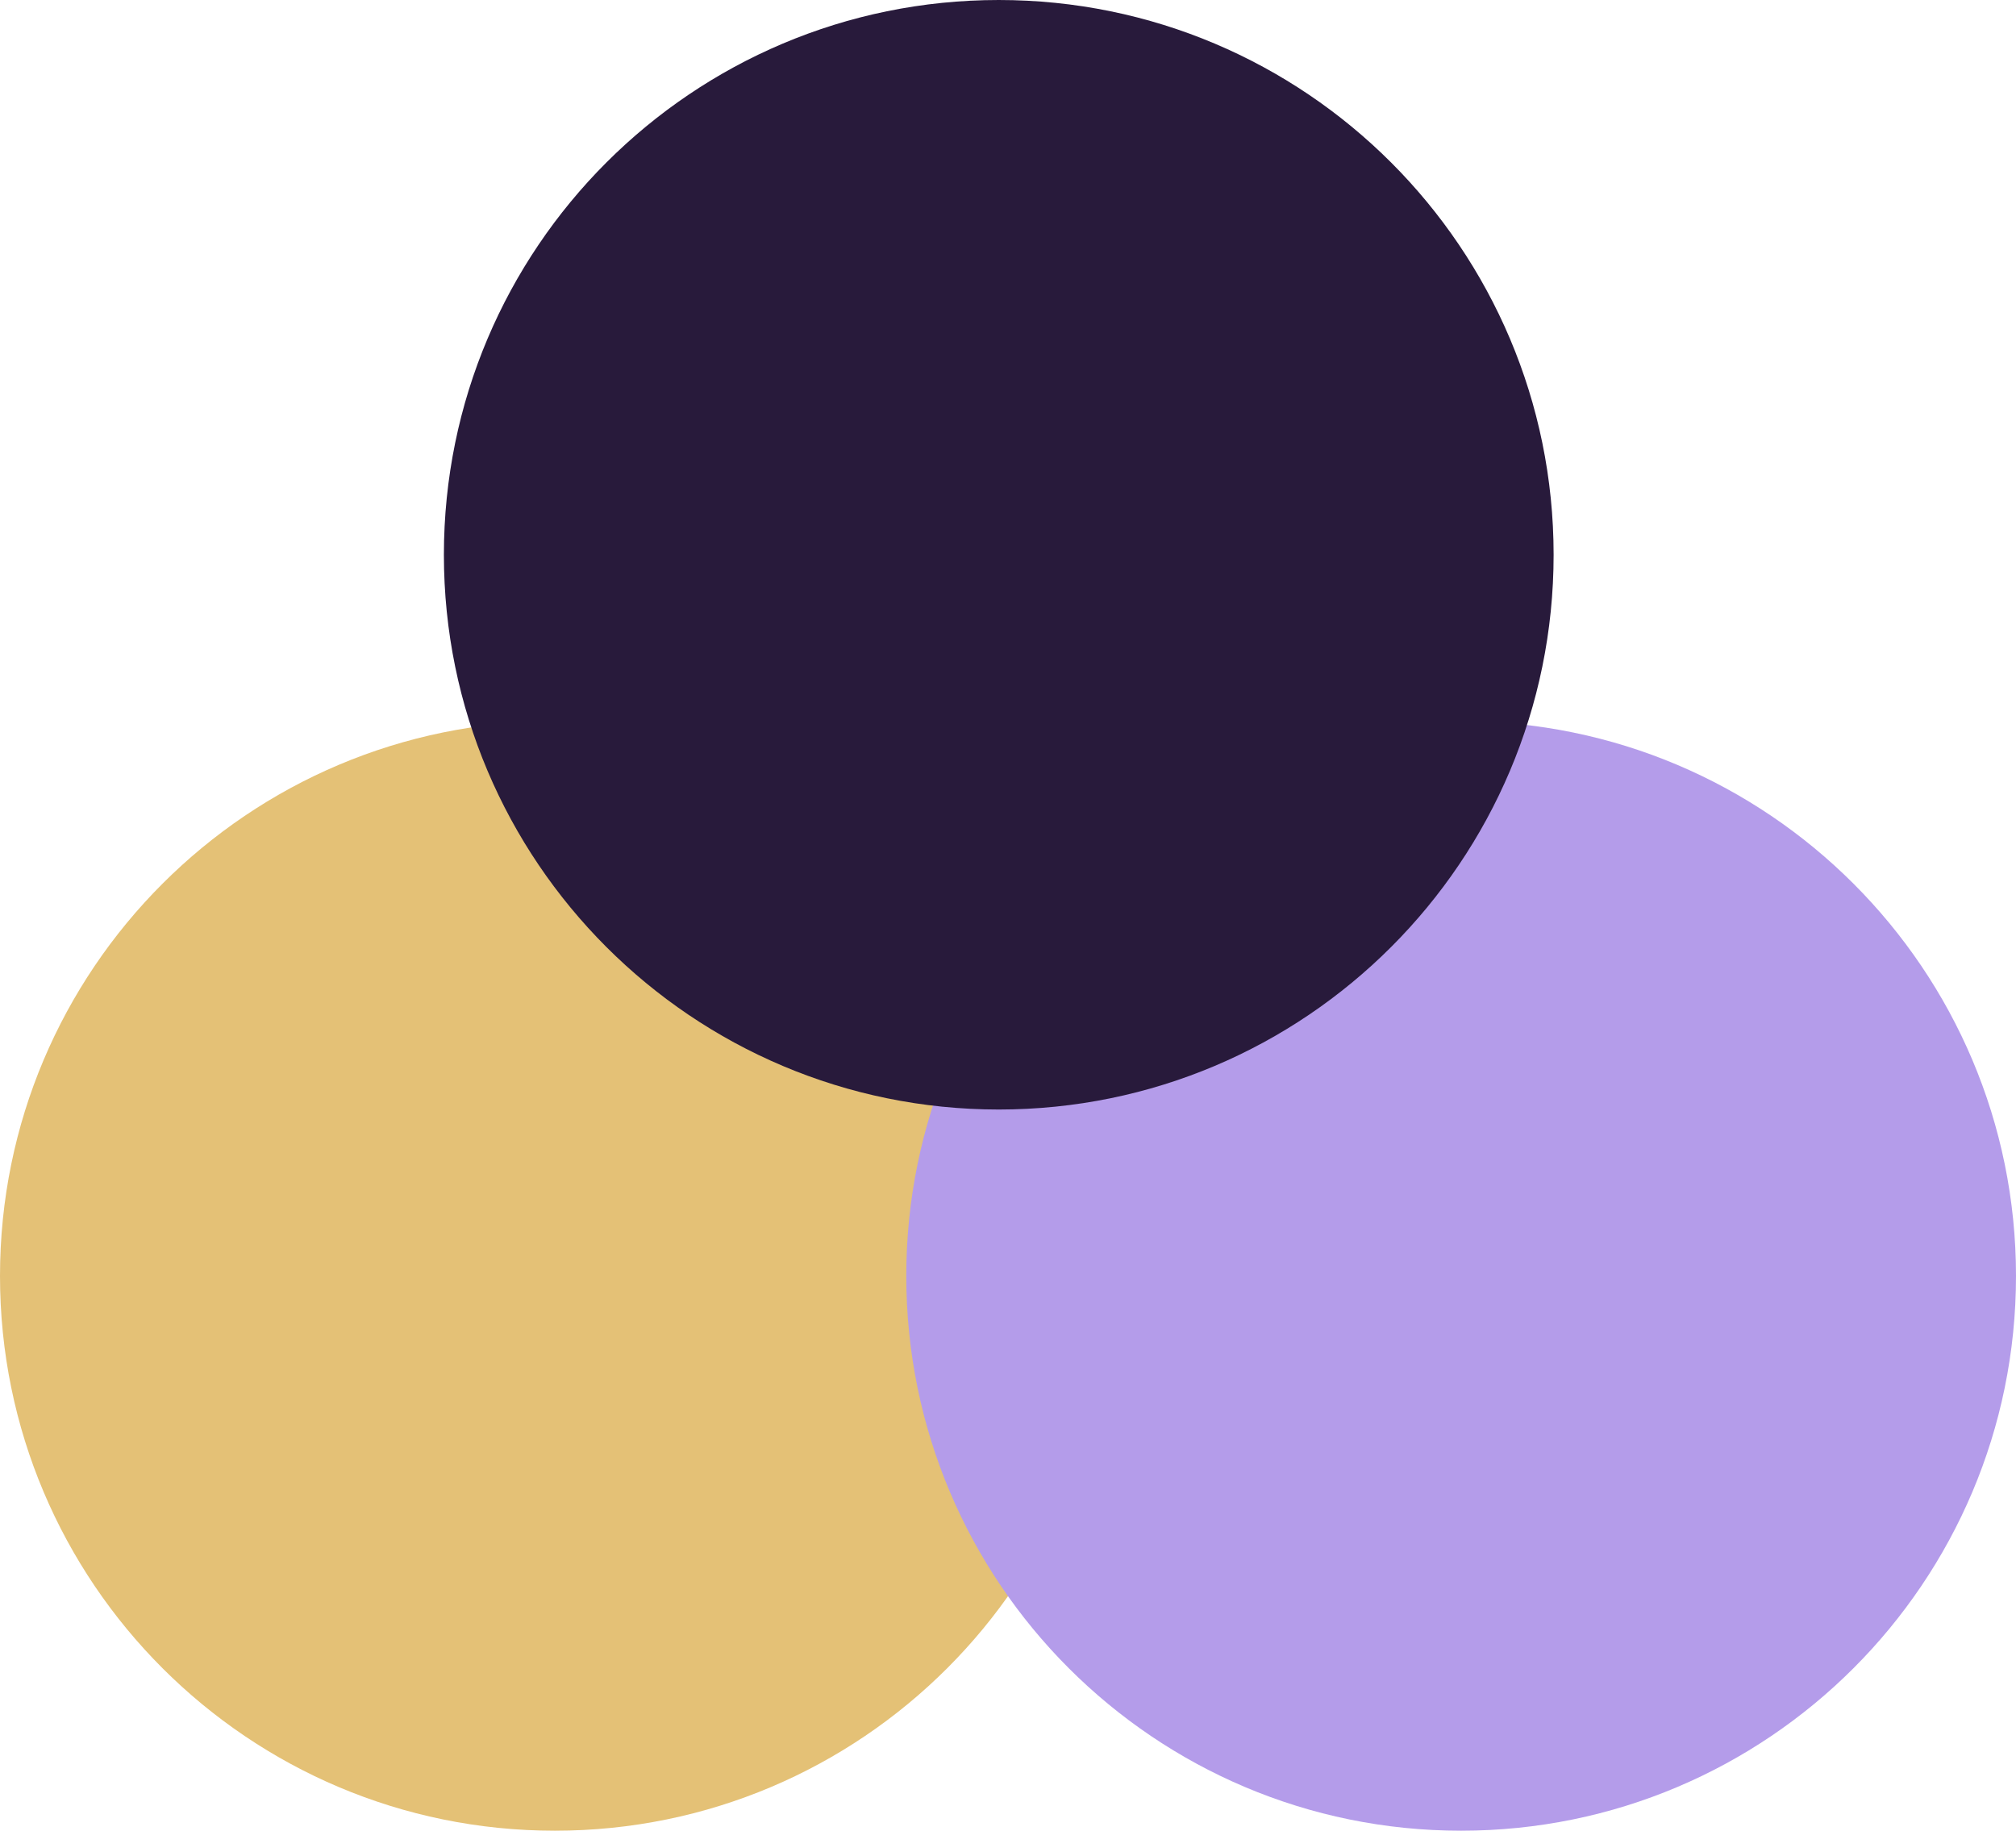
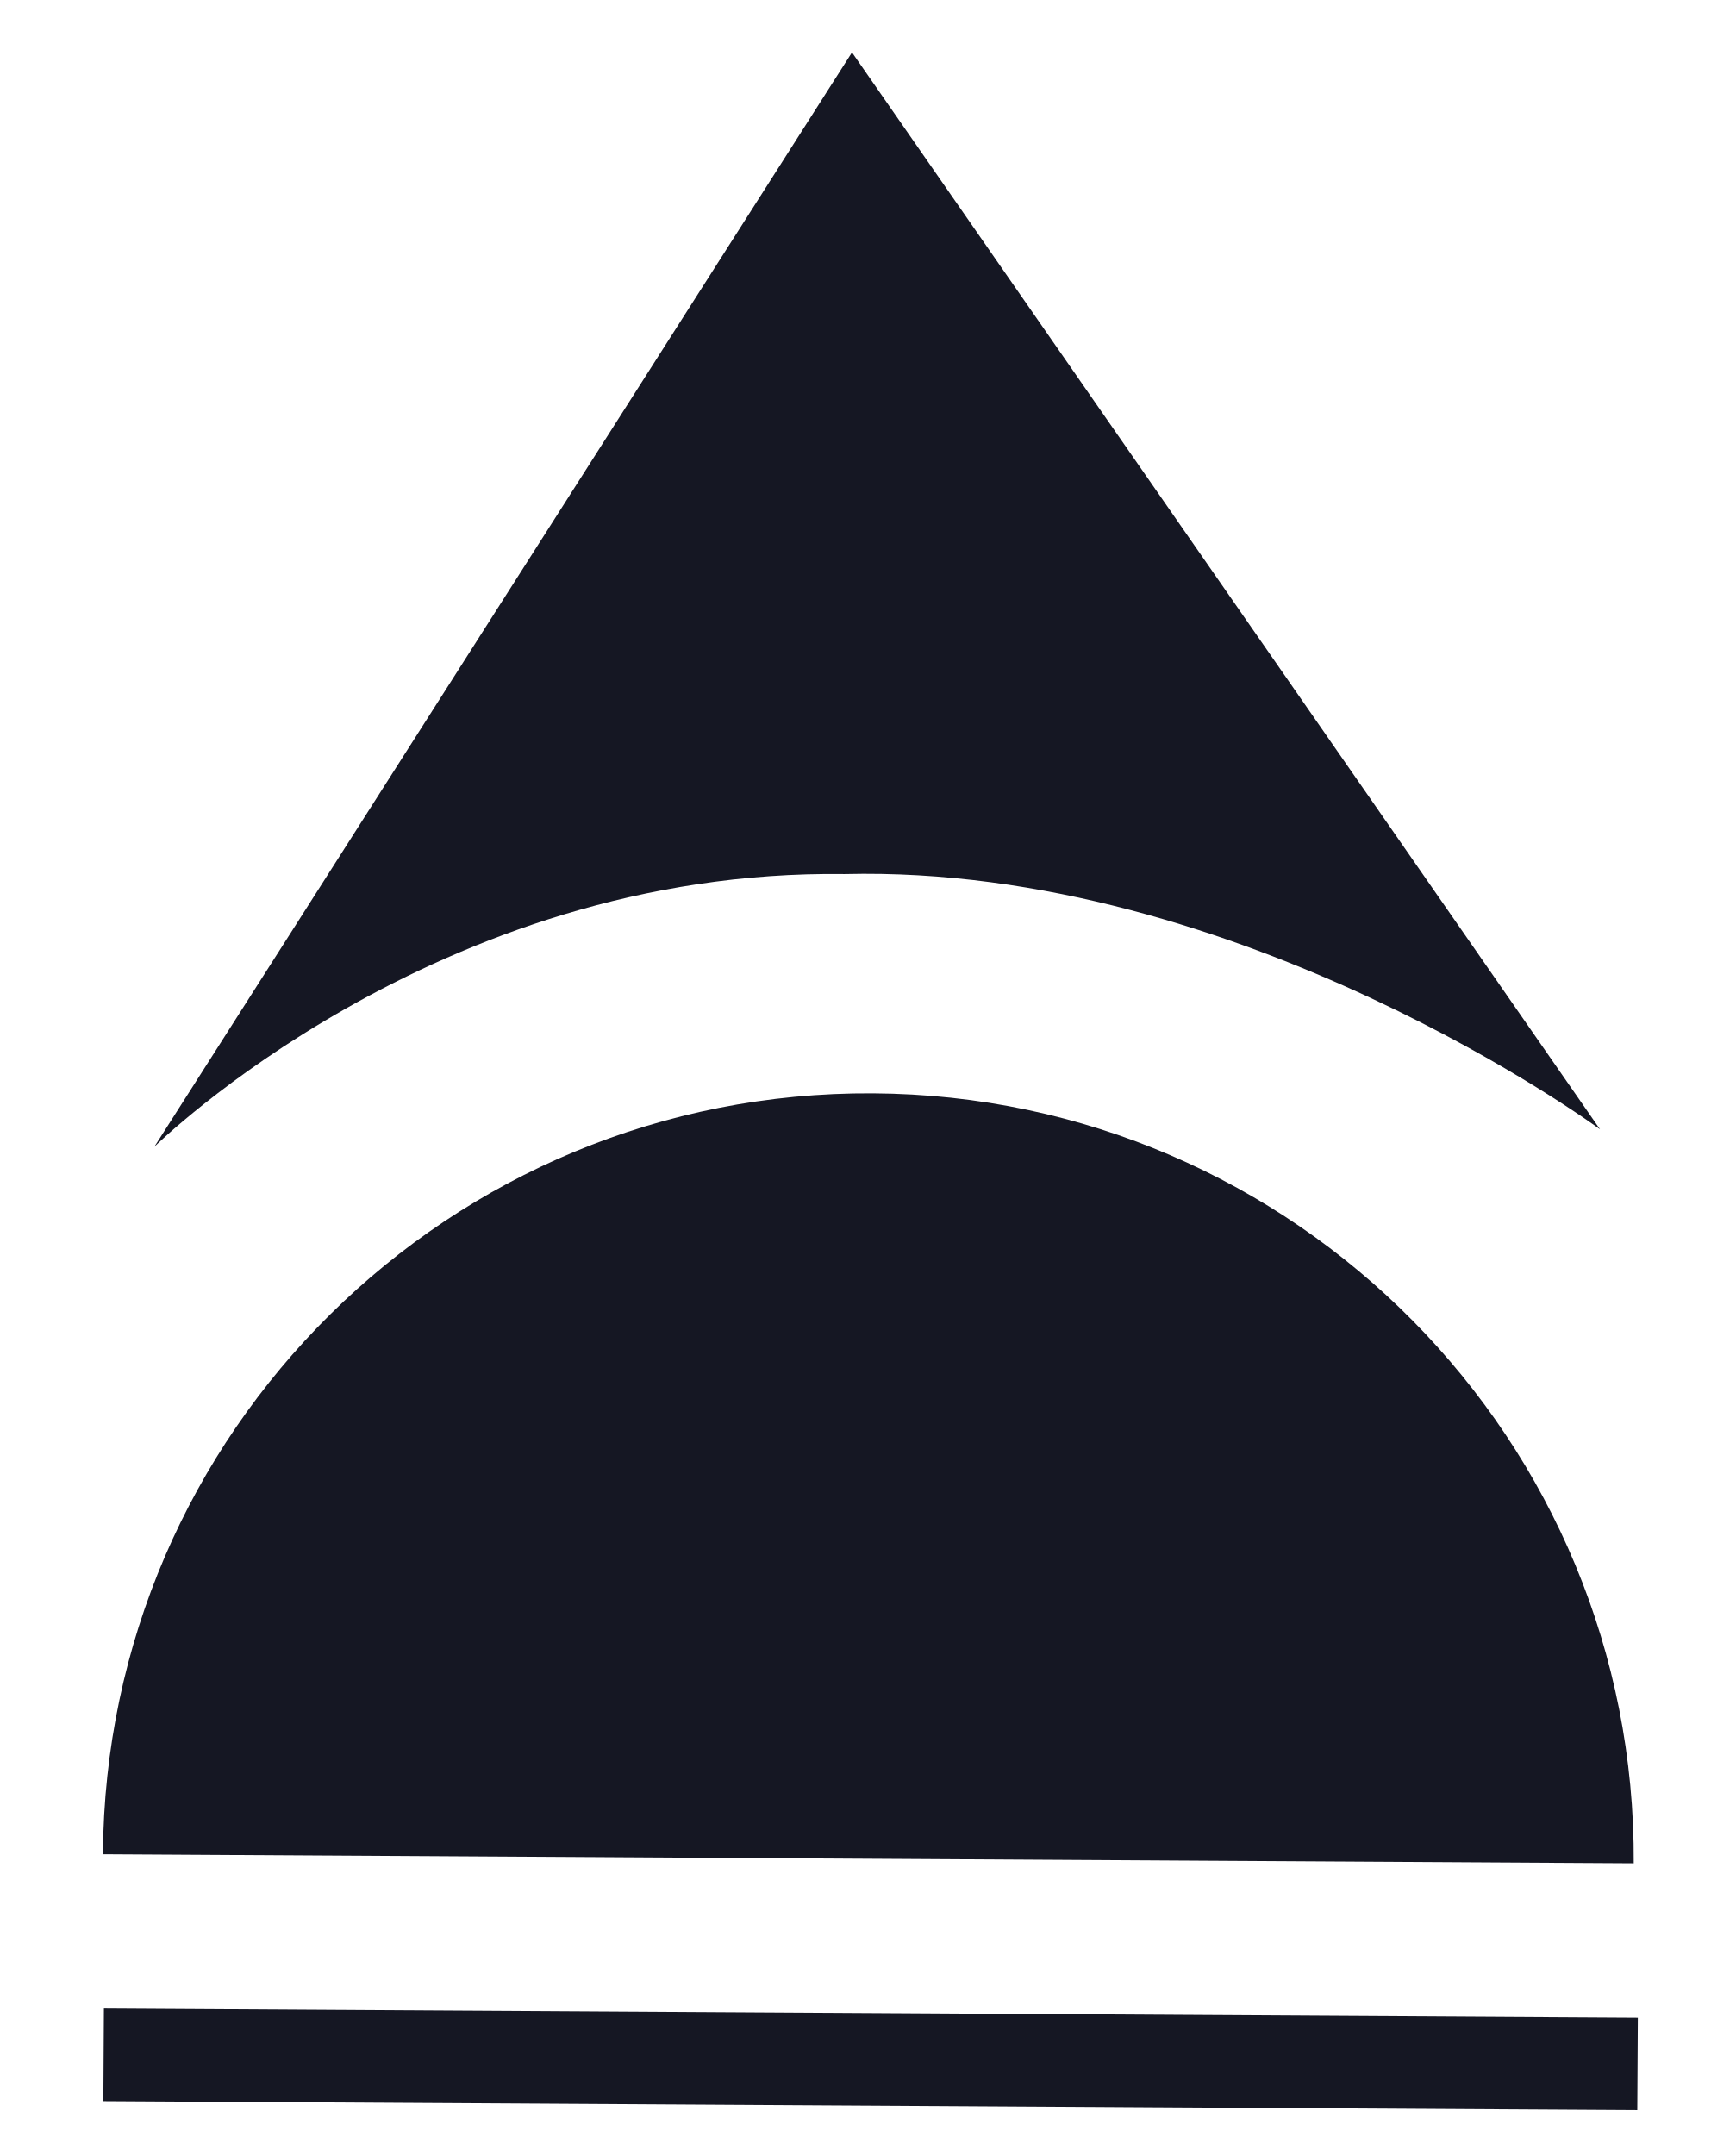
- <svg xmlns="http://www.w3.org/2000/svg" width="109" height="99" viewBox="0 0 109 99" fill="none">
-   <g id="Frame 68">
-     <g id="Group 1">
-       <circle id="Ellipse 1" cx="30" cy="69" r="30" fill="#E4C176" />
-       <circle id="Ellipse 2" cx="79" cy="69" r="30" fill="#B49CEA" />
-       <circle id="Ellipse 3" cx="54" cy="30" r="30" fill="#281A3B" />
-     </g>
-   </g>
+ <svg xmlns="http://www.w3.org/2000/svg" viewBox="150 112 290 360" fill="none">
+   <path d="M422.931 423.267L295.063 422.513L167.196 421.758C167.612 351.139 225.198 294.228 295.818 294.645C366.437 295.062 423.348 352.648 422.931 423.267Z" fill="#151723" />
+   <path d="M423.615 449.053L423.524 464.509L167.268 462.997L167.359 447.541L423.615 449.053Z" fill="#151723" />
+   <path d="M292.332 120.753L417.293 300.65C417.293 300.65 357.265 256.397 291.112 258.012C222.828 257.081 175.785 303.573 175.785 303.573L292.332 120.753Z" fill="#151723" />
</svg>
